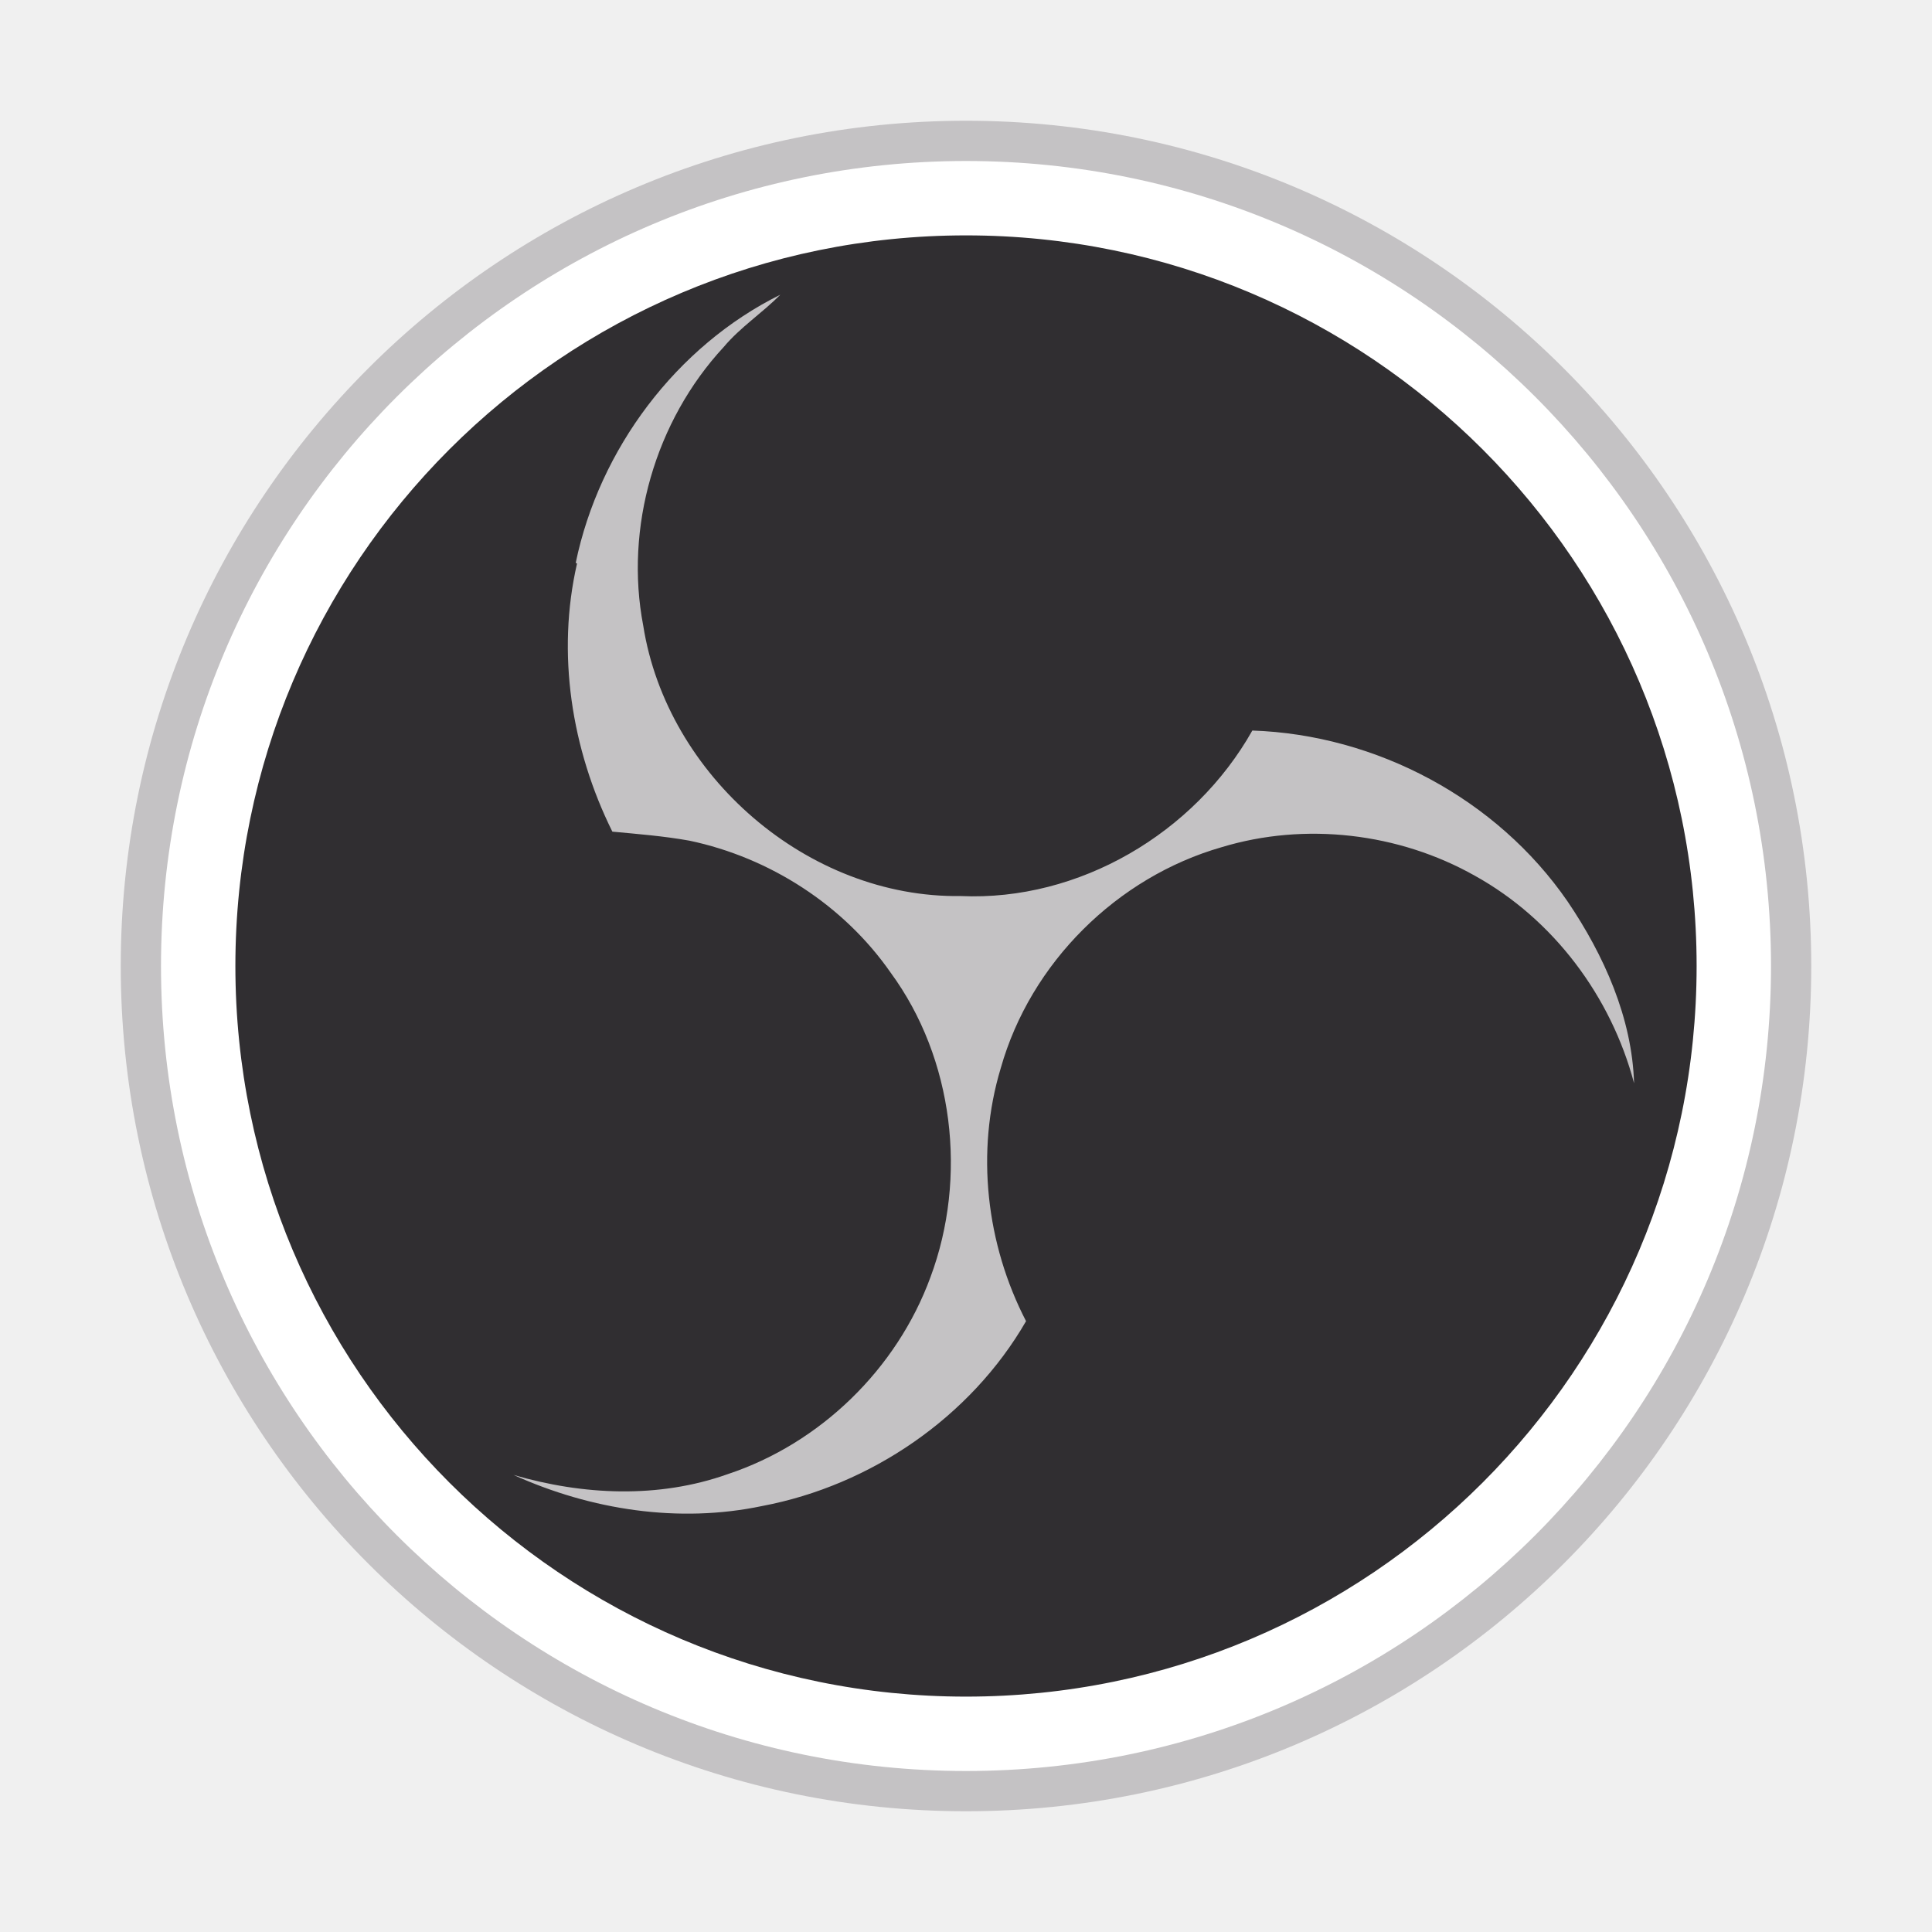
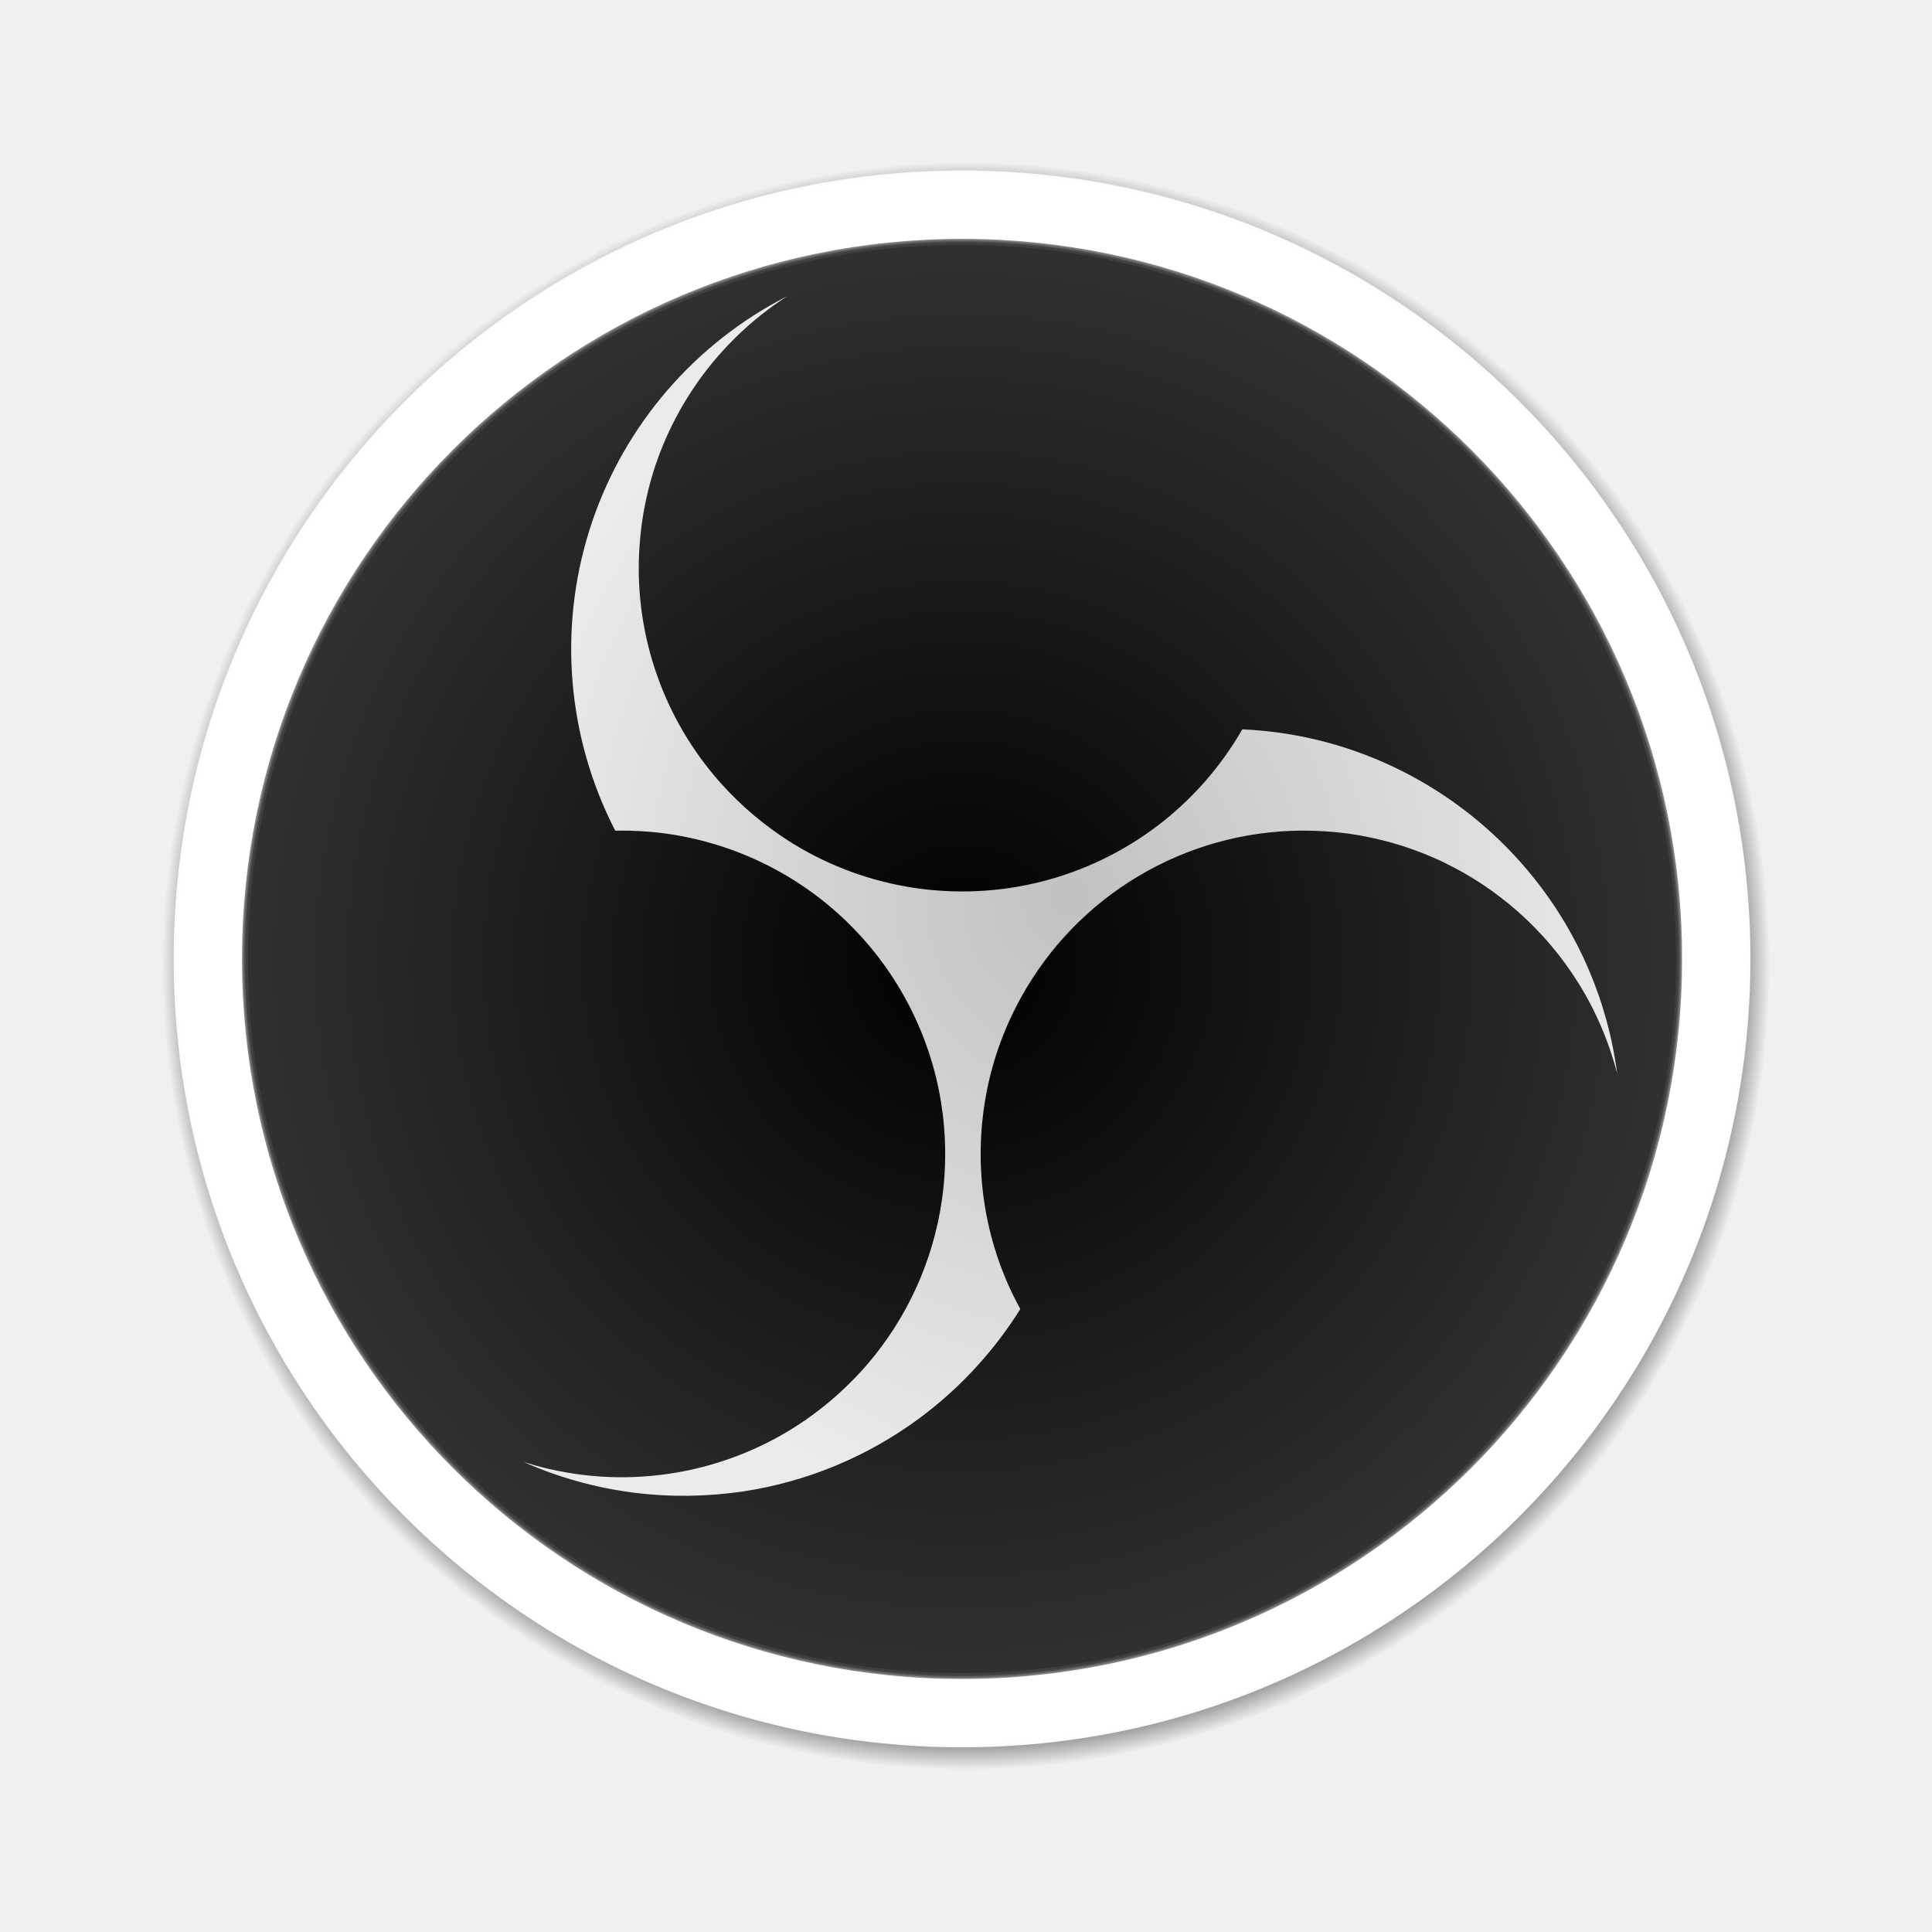
<svg xmlns="http://www.w3.org/2000/svg" width="24" height="24" viewBox="0 0 24 24" fill="none">
-   <path fill-rule="evenodd" clip-rule="evenodd" d="M12 2.471C6.737 2.471 2.471 6.737 2.471 12C2.471 17.263 6.737 21.529 12 21.529C17.263 21.529 21.529 17.263 21.529 12C21.529 6.737 17.263 2.471 12 2.471ZM1.5 12C1.5 6.201 6.201 1.5 12 1.5C17.799 1.5 22.5 6.201 22.5 12C22.5 17.799 17.799 22.5 12 22.5C6.201 22.5 1.5 17.799 1.5 12Z" fill="#C4C2C4" />
-   <path d="M12 21.538C17.267 21.538 21.537 17.268 21.537 12C21.537 6.733 17.267 2.462 12 2.462C6.732 2.462 2.462 6.733 2.462 12C2.462 17.268 6.732 21.538 12 21.538Z" fill="#302E31" />
-   <path fill-rule="evenodd" clip-rule="evenodd" d="M12 2.924C6.988 2.924 2.924 6.988 2.924 12C2.924 17.012 6.988 21.076 12 21.076C17.012 21.076 21.076 17.012 21.076 12C21.076 6.988 17.012 2.924 12 2.924ZM2 12C2 6.477 6.477 2 12 2C17.523 2 22 6.477 22 12C22 17.523 17.523 22 12 22C6.477 22 2 17.523 2 12Z" fill="white" />
-   <path d="M7.152 6.991C7.445 5.577 8.404 4.3 9.693 3.661C9.469 3.889 9.198 4.063 8.99 4.311C8.14 5.228 7.756 6.554 7.991 7.775C8.286 9.637 10.037 11.158 11.934 11.131C13.404 11.197 14.838 10.351 15.557 9.075C17.097 9.127 18.594 9.922 19.473 11.198C19.924 11.864 20.275 12.645 20.299 13.457C20.014 12.378 19.297 11.419 18.32 10.878C17.374 10.345 16.212 10.21 15.176 10.524C13.876 10.897 12.802 11.96 12.432 13.268C12.117 14.31 12.252 15.458 12.746 16.412C12.059 17.603 10.817 18.453 9.469 18.708C8.433 18.926 7.343 18.758 6.379 18.322C7.242 18.574 8.18 18.618 9.038 18.313C10.189 17.932 11.14 17.007 11.558 15.867C12.022 14.625 11.846 13.149 11.065 12.084C10.482 11.245 9.563 10.653 8.564 10.443C8.246 10.386 7.927 10.361 7.607 10.331C7.098 9.306 6.912 8.115 7.168 7.001L7.152 6.991Z" fill="#C4C2C4" />
+   <path d="M12 2C17.523 2 22 6.477 22 12C22 17.523 17.523 22 12 22C6.477 22 2 17.523 2 12C2 6.477 6.477 2 12 2Z" fill="url(#paint0_radial_2188_1195)" />
+   <path d="M11.951 2.118C17.36 2.118 21.745 6.503 21.745 11.912C21.745 17.321 17.36 21.706 11.951 21.706C6.542 21.706 2.157 17.321 2.157 11.912C2.157 6.503 6.542 2.118 11.951 2.118Z" fill="url(#paint1_radial_2188_1195)" />
+   <path d="M3.006 11.912C3.006 16.852 7.011 20.857 11.951 20.857C16.891 20.857 20.896 16.852 20.896 11.912C20.896 6.972 16.891 2.967 11.951 2.967C7.01 2.967 3.006 6.972 3.006 11.912Z" fill="url(#paint2_radial_2188_1195)" />
+   <mask id="mask0_2188_1195" style="mask-type:luminance" maskUnits="userSpaceOnUse" x="3" y="2" width="18" height="19">
+     <path d="M3.006 11.912C3.006 16.852 7.011 20.857 11.951 20.857C16.891 20.857 20.896 16.852 20.896 11.912C20.896 6.972 16.891 2.967 11.951 2.967C7.01 2.967 3.006 6.972 3.006 11.912Z" fill="white" />
+   </mask>
+   <g mask="url(#mask0_2188_1195)">
+     <path d="M20.896 2.967H3.006V20.857H20.896V2.967Z" fill="url(#paint3_radial_2188_1195)" />
+   </g>
+   <mask id="mask1_2188_1195" style="mask-type:luminance" maskUnits="userSpaceOnUse" x="3" y="3" width="18" height="18">
+     <path d="M3.08 11.912C3.08 16.811 7.052 20.783 11.951 20.783C16.851 20.783 20.823 16.811 20.823 11.912C20.823 7.012 16.851 3.041 11.951 3.041C7.052 3.041 3.08 7.012 3.08 11.912Z" fill="white" />
+   </mask>
+   <g mask="url(#mask1_2188_1195)">
+     <path d="M20.823 3.041H3.08V20.783H20.823V3.041Z" fill="url(#paint4_radial_2188_1195)" />
+   </g>
+   <path d="M15.433 9.059C15.165 9.525 14.807 9.933 14.379 10.258C13.951 10.583 13.462 10.818 12.941 10.951C12.42 11.083 11.878 11.109 11.347 11.028C10.816 10.947 10.306 10.76 9.849 10.479C9.512 10.27 9.207 10.014 8.944 9.718C8.252 8.937 7.891 7.917 7.939 6.875C7.945 6.759 7.955 6.642 7.97 6.527C7.985 6.413 8.005 6.299 8.03 6.187C8.055 6.072 8.086 5.958 8.121 5.845C8.156 5.736 8.195 5.628 8.24 5.521C8.285 5.411 8.336 5.303 8.392 5.197C8.45 5.085 8.514 4.976 8.583 4.871C8.646 4.773 8.713 4.679 8.785 4.587C8.862 4.488 8.945 4.392 9.032 4.3C9.12 4.207 9.212 4.119 9.307 4.035C9.405 3.949 9.507 3.869 9.612 3.793C9.666 3.754 9.722 3.716 9.778 3.68C8.634 4.264 7.764 5.273 7.353 6.49C6.943 7.708 7.025 9.037 7.581 10.195C7.592 10.218 7.603 10.241 7.615 10.264C7.62 10.274 7.625 10.284 7.63 10.294C7.633 10.301 7.636 10.307 7.64 10.313C7.646 10.32 7.648 10.319 7.658 10.319C7.71 10.318 7.762 10.318 7.814 10.319C7.91 10.321 8.005 10.327 8.101 10.335C8.985 10.419 9.817 10.793 10.466 11.399C11.115 12.006 11.546 12.81 11.689 13.686C11.754 14.087 11.759 14.496 11.702 14.898C11.595 15.657 11.272 16.369 10.773 16.95C10.486 17.282 10.147 17.567 9.77 17.791C9.017 18.236 8.139 18.424 7.269 18.325C7.112 18.307 6.956 18.28 6.802 18.244C6.702 18.22 6.604 18.193 6.506 18.162C6.945 18.356 7.41 18.485 7.886 18.544C8.331 18.599 8.781 18.593 9.224 18.528C10.017 18.41 10.768 18.099 11.413 17.624C11.886 17.275 12.293 16.845 12.616 16.353C12.63 16.332 12.644 16.311 12.657 16.289C12.663 16.281 12.674 16.268 12.673 16.259C12.668 16.245 12.66 16.232 12.652 16.22C12.625 16.169 12.599 16.118 12.574 16.067C12.525 15.963 12.479 15.857 12.439 15.75C12.357 15.532 12.294 15.307 12.251 15.078C12.159 14.585 12.159 14.08 12.252 13.588C12.33 13.169 12.476 12.766 12.682 12.394C13.026 11.769 13.53 11.248 14.143 10.883C14.756 10.518 15.455 10.323 16.168 10.318C16.267 10.318 16.365 10.321 16.463 10.327C16.558 10.333 16.653 10.343 16.747 10.355C16.84 10.368 16.933 10.384 17.026 10.404C17.116 10.423 17.206 10.445 17.294 10.47C17.382 10.495 17.468 10.522 17.553 10.553C17.64 10.584 17.725 10.618 17.809 10.655C17.895 10.692 17.979 10.733 18.062 10.777C18.145 10.82 18.226 10.867 18.306 10.916C18.381 10.962 18.454 11.011 18.526 11.062C18.599 11.115 18.671 11.17 18.742 11.227C18.814 11.286 18.884 11.348 18.952 11.412C19.025 11.481 19.095 11.552 19.162 11.625C19.229 11.698 19.293 11.774 19.355 11.852C19.423 11.939 19.488 12.029 19.549 12.121C19.612 12.216 19.671 12.314 19.726 12.414C19.802 12.553 19.869 12.697 19.928 12.844C19.992 13.004 20.046 13.168 20.089 13.335C19.972 12.443 19.612 11.6 19.048 10.899C18.634 10.383 18.12 9.955 17.537 9.641C16.94 9.319 16.282 9.124 15.605 9.071C15.547 9.066 15.49 9.062 15.433 9.06L15.433 9.059Z" fill="url(#paint5_radial_2188_1195)" />
+   <defs>
+     <radialGradient id="paint0_radial_2188_1195" cx="0" cy="0" r="1" gradientUnits="userSpaceOnUse" gradientTransform="translate(12 12) scale(10)">
+       <stop offset="0.913" />
+       <stop offset="1" stop-opacity="0" />
+     </radialGradient>
+     <radialGradient id="paint1_radial_2188_1195" cx="0" cy="0" r="1" gradientUnits="userSpaceOnUse" gradientTransform="translate(11.9512 11.9118) scale(9.79396)">
+       <stop offset="0.99" stop-color="white" />
+       <stop offset="0.995" stop-color="#FDFDFD" />
+       <stop offset="0.997" stop-color="#F6F6F6" />
+       <stop offset="0.998" stop-color="#EBEBEB" />
+       <stop offset="0.999" stop-color="#DADADA" />
+       <stop offset="1" stop-color="#C7C7C7" />
+     </radialGradient>
+     <radialGradient id="paint2_radial_2188_1195" cx="0" cy="0" r="1" gradientUnits="userSpaceOnUse" gradientTransform="translate(11.9509 11.9118) scale(8.94502)">
+       <stop offset="0.99" stop-opacity="0.5" />
+       <stop offset="1" stop-opacity="0" />
+     </radialGradient>
+     <radialGradient id="paint3_radial_2188_1195" cx="0" cy="0" r="1" gradientUnits="userSpaceOnUse" gradientTransform="translate(11.9509 11.9118) scale(8.94502)">
+       <stop offset="0.99" stop-opacity="0.5" />
+       <stop offset="1" stop-opacity="0" />
+     </radialGradient>
+     <radialGradient id="paint4_radial_2188_1195" cx="0" cy="0" r="1" gradientUnits="userSpaceOnUse" gradientTransform="translate(11.9513 11.9423) scale(8.87117 8.87117)">
+       <stop />
+       <stop offset="1" stop-color="#322F32" />
+     </radialGradient>
+     <radialGradient id="paint5_radial_2188_1195" cx="0" cy="0" r="1" gradientUnits="userSpaceOnUse" gradientTransform="translate(13.2973 11.1307) scale(7.1287 7.8209)">
+       <stop stop-color="#C2C0C2" />
+       <stop offset="1" stop-color="#EBEBEB" />
+     </radialGradient>
+   </defs>
</svg>
